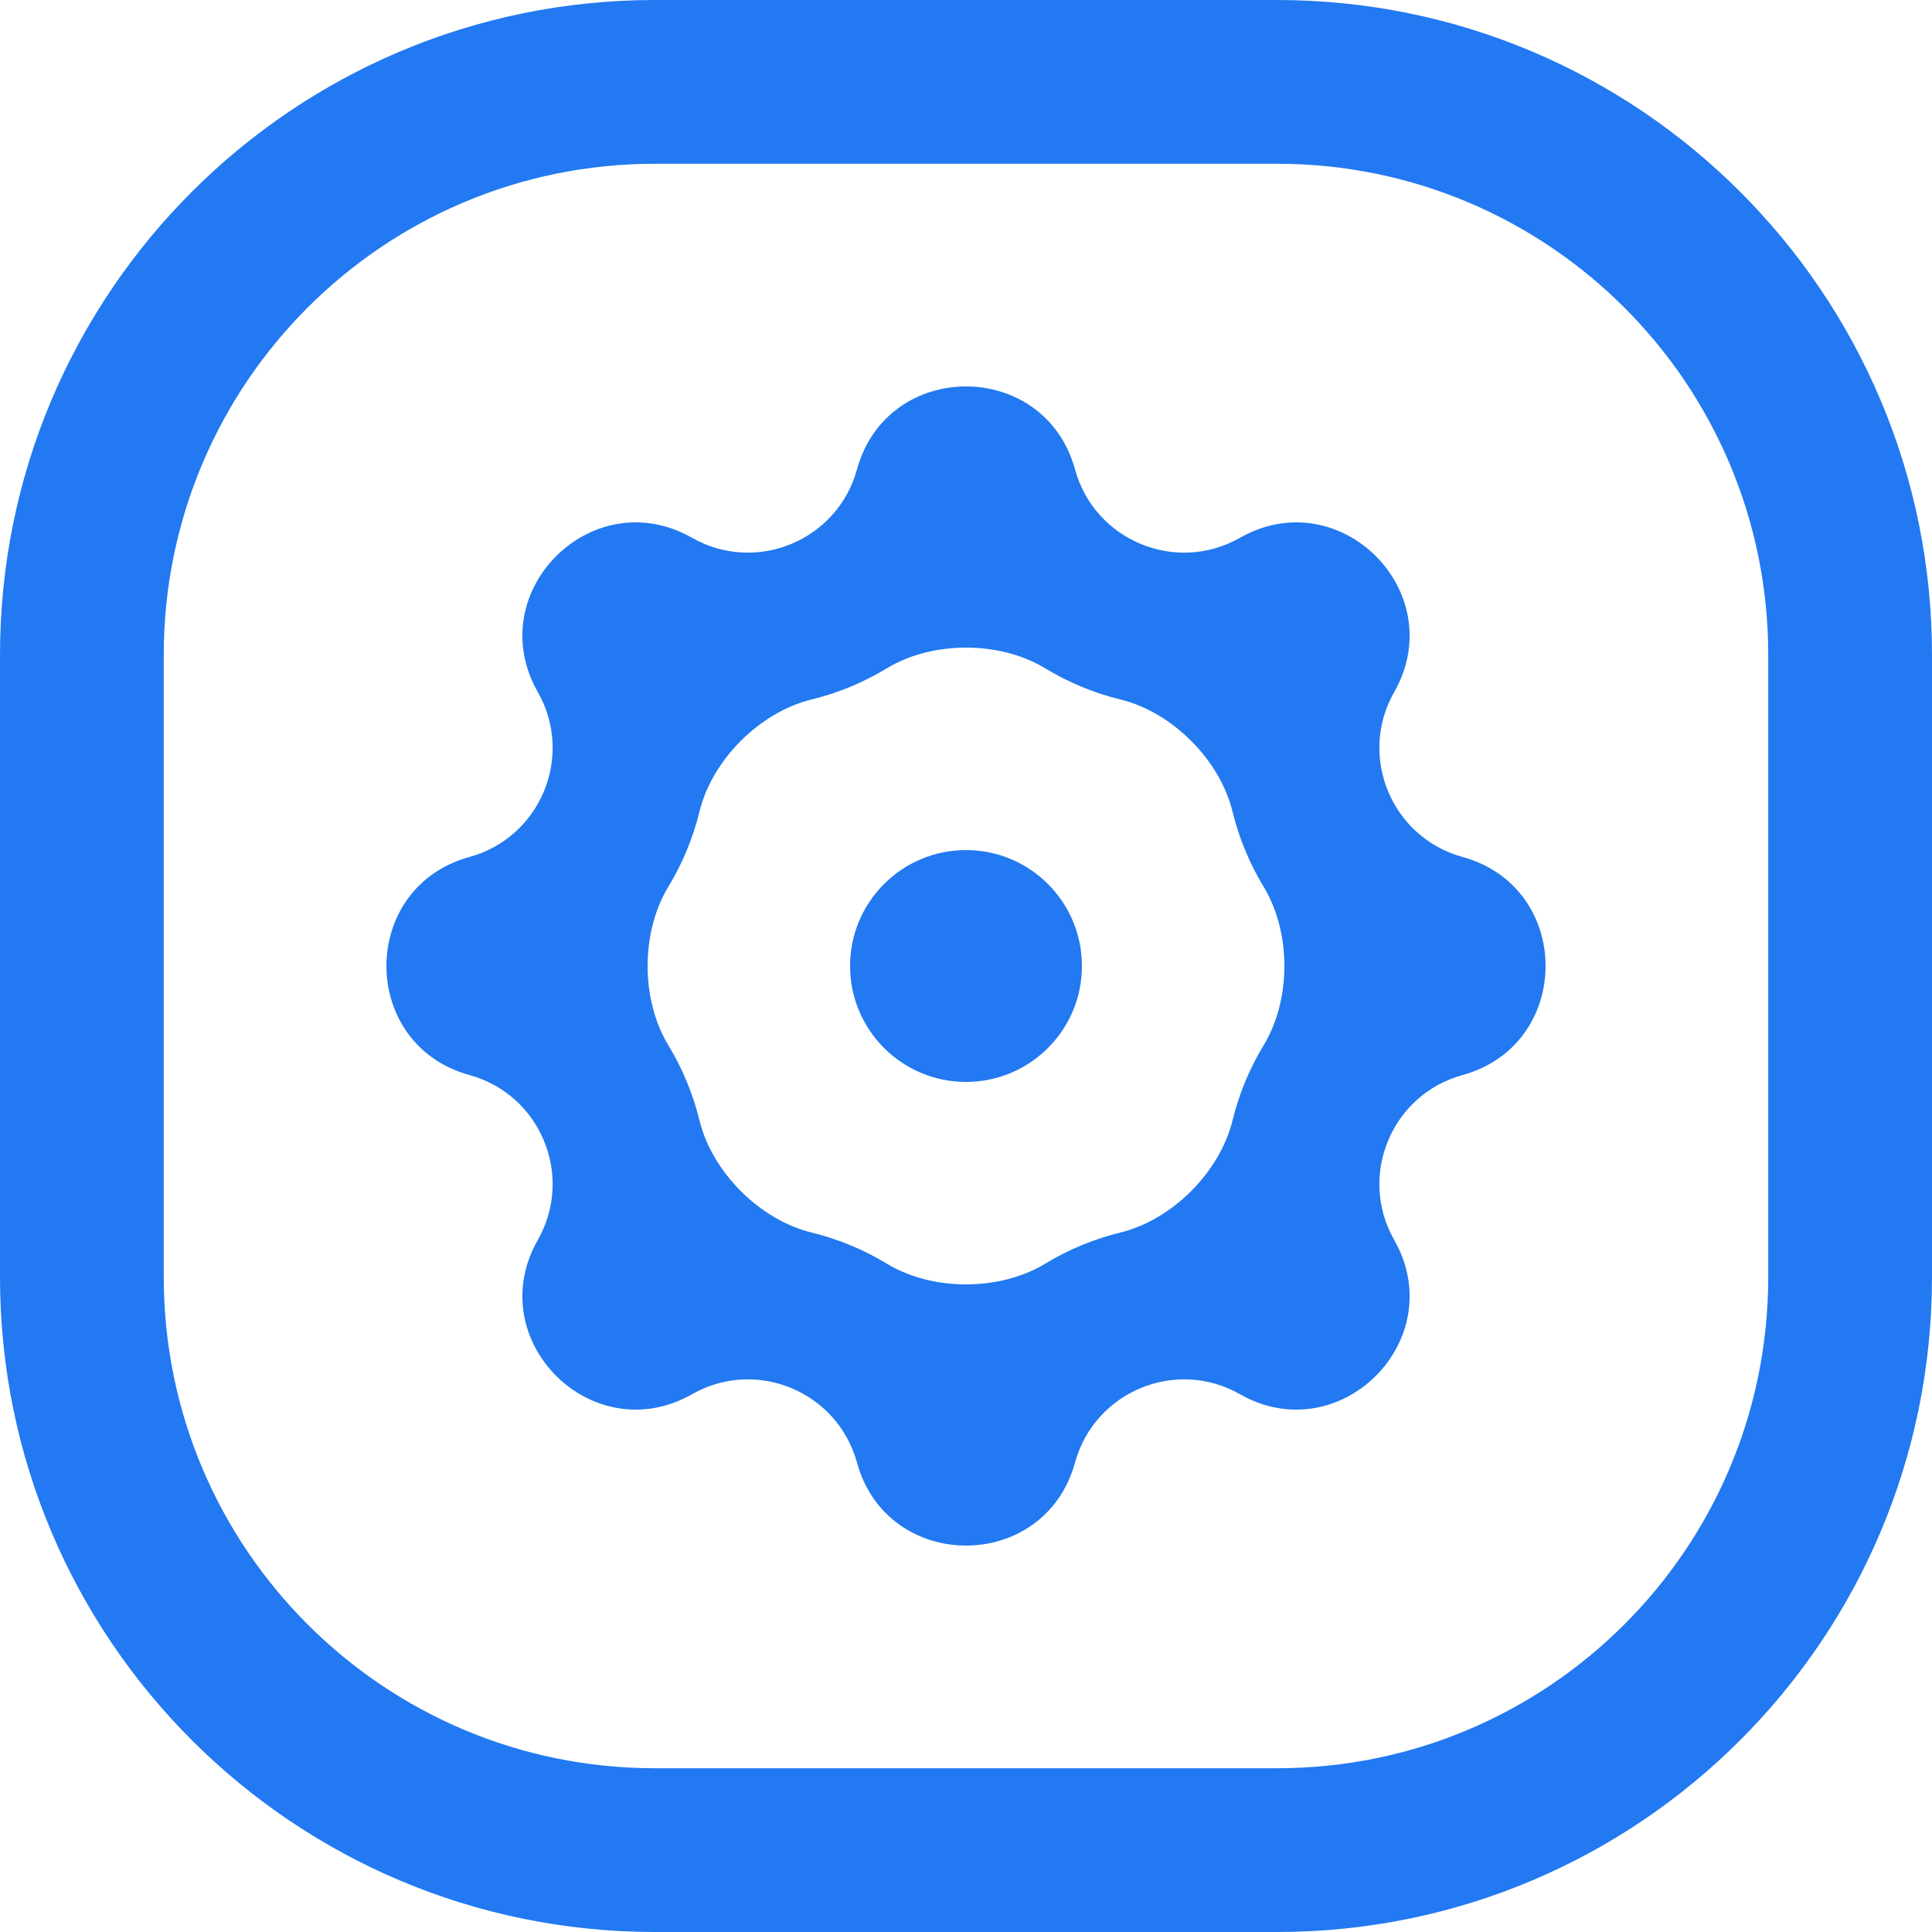
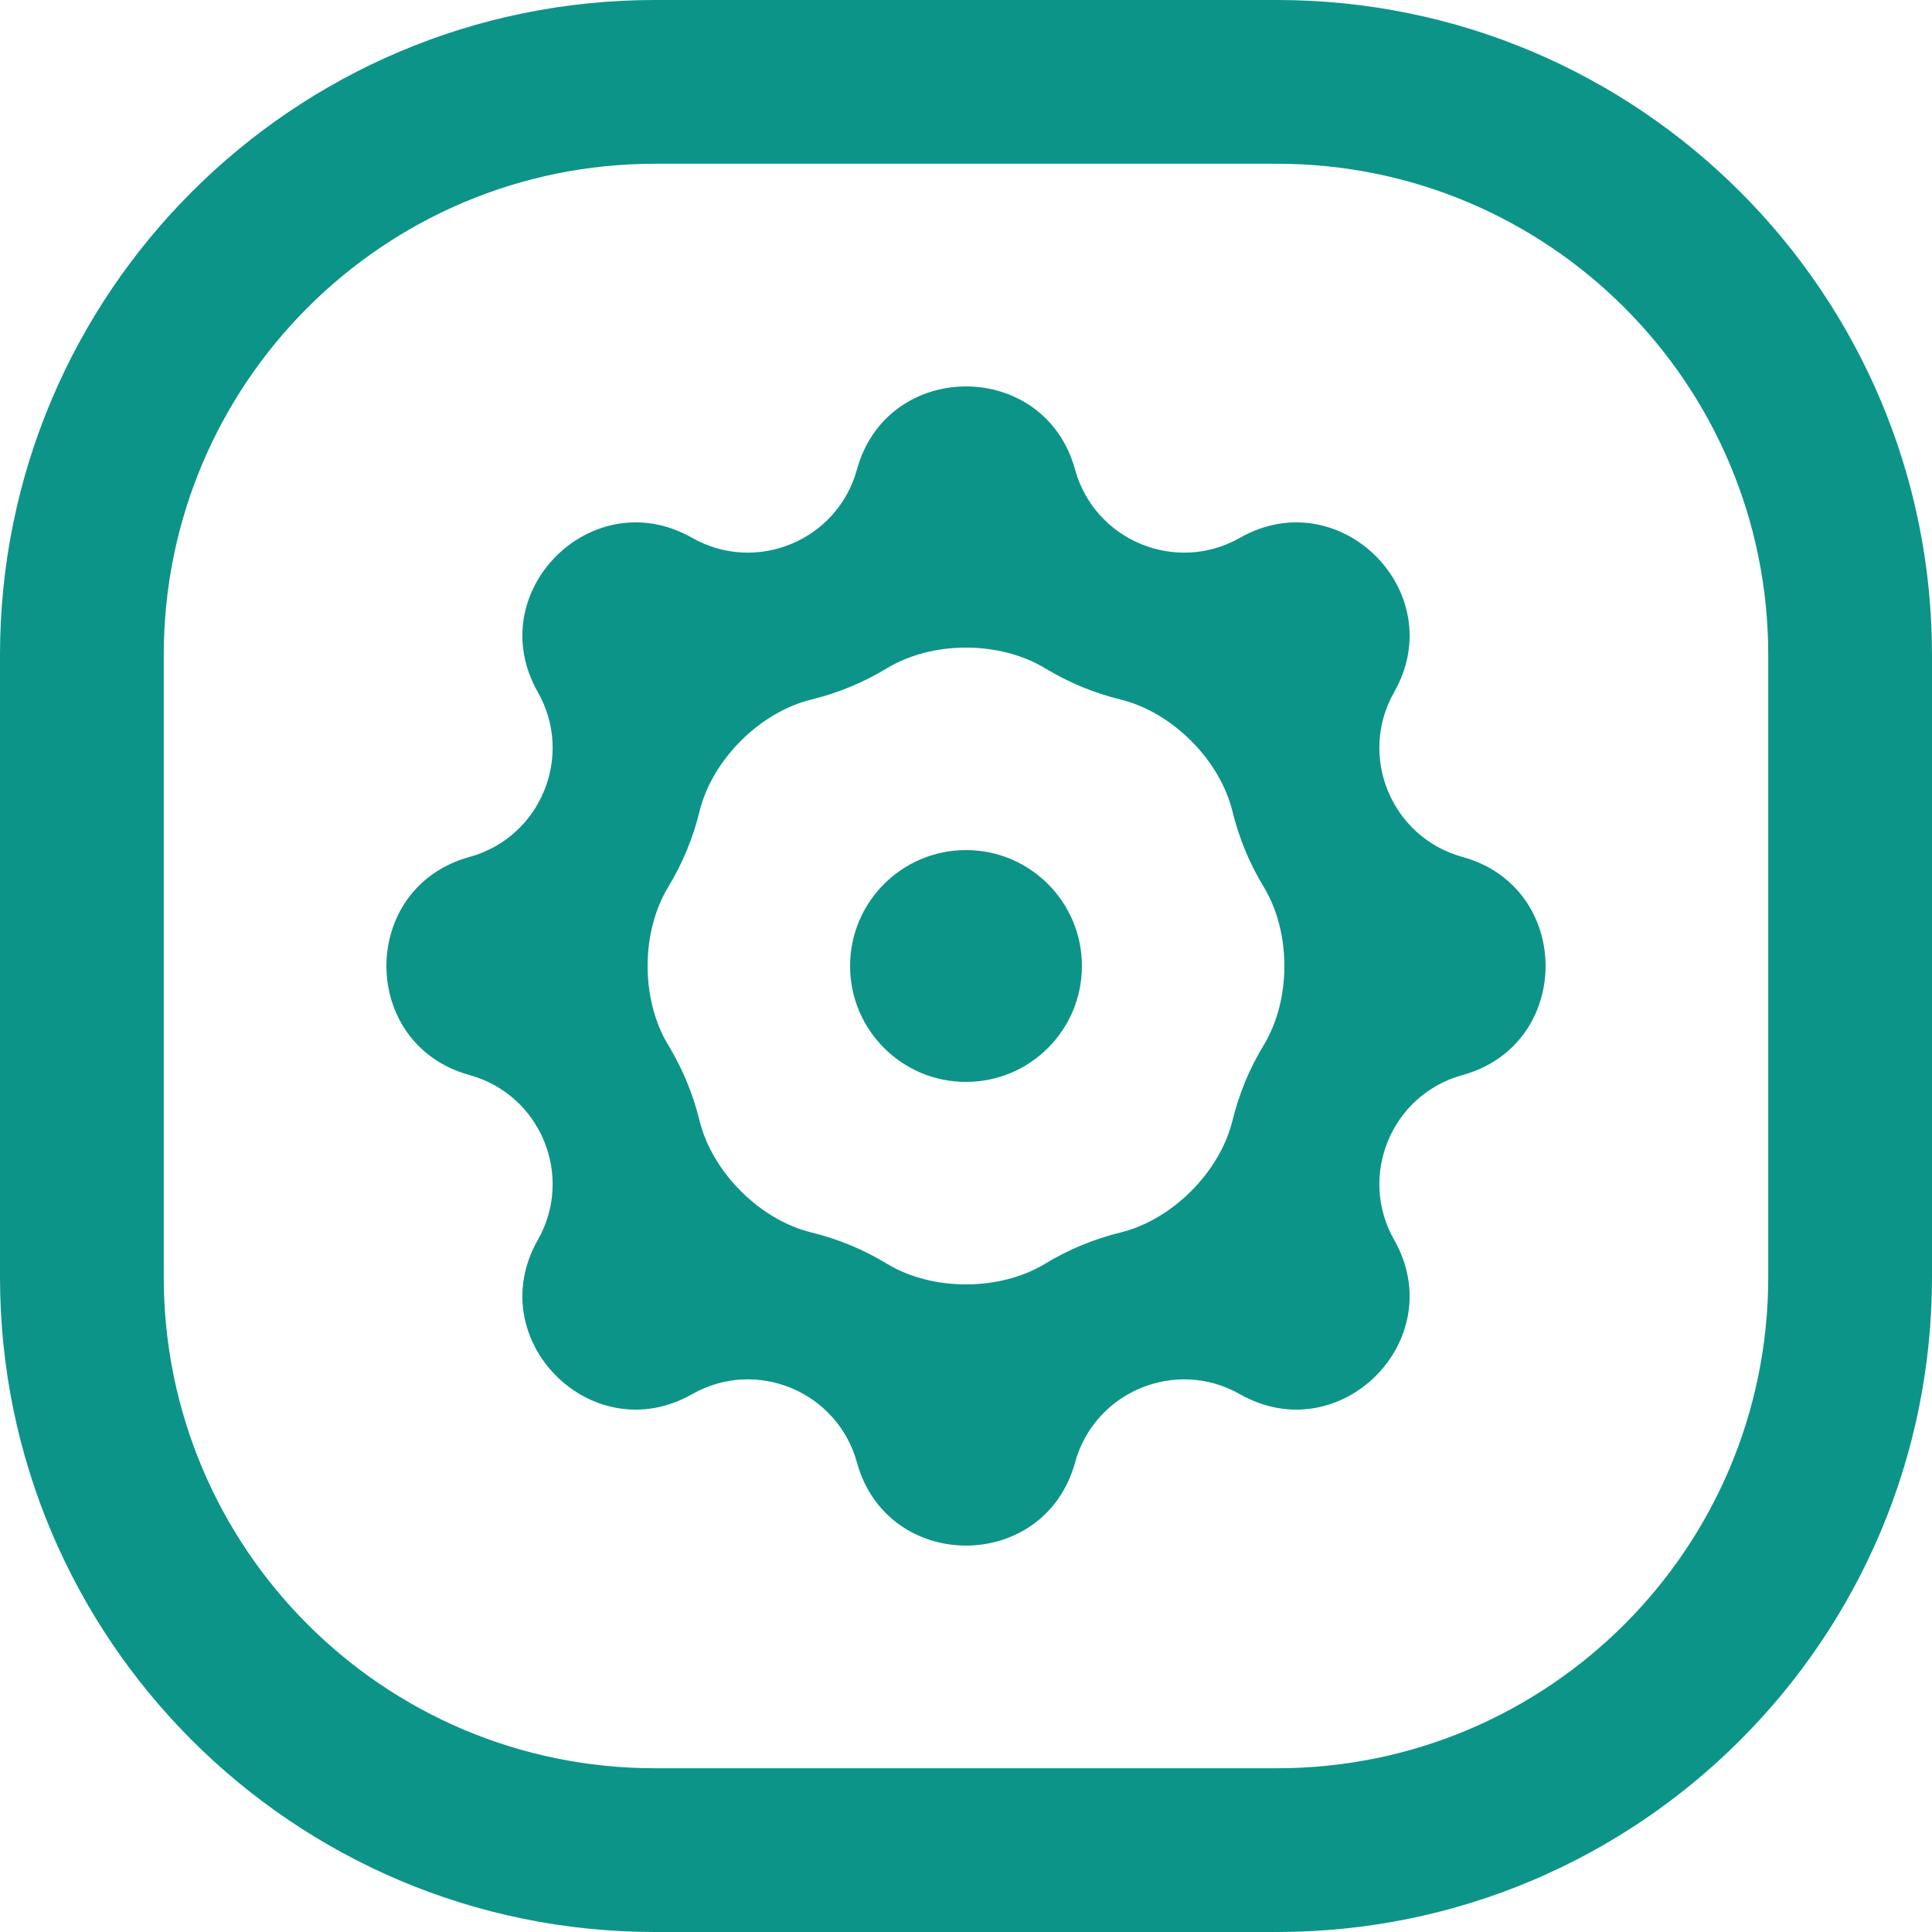
<svg xmlns="http://www.w3.org/2000/svg" width="25" height="25" viewBox="0 0 25 25" fill="none">
-   <path fill-rule="evenodd" clip-rule="evenodd" d="M16.525 2.119H8.475C4.964 2.119 2.119 4.964 2.119 8.475V16.525C2.119 20.036 4.964 22.881 8.475 22.881H16.525C20.036 22.881 22.881 20.036 22.881 16.525V8.475C22.881 4.964 20.036 2.119 16.525 2.119ZM8.475 0C3.794 0 0 3.794 0 8.475V16.525C0 21.206 3.794 25 8.475 25H16.525C21.206 25 25 21.206 25 16.525V8.475C25 3.794 21.206 0 16.525 0H8.475Z" fill="#2279F1" />
-   <path fill-rule="evenodd" clip-rule="evenodd" d="M10.499 9.052C9.831 9.216 9.216 9.831 9.052 10.499C8.968 10.844 8.831 11.174 8.647 11.477C8.291 12.065 8.291 12.935 8.647 13.523C8.831 13.826 8.968 14.156 9.052 14.501C9.216 15.168 9.831 15.784 10.499 15.948C10.844 16.032 11.174 16.169 11.477 16.353C12.065 16.709 12.935 16.709 13.523 16.353C13.826 16.169 14.156 16.032 14.501 15.948C15.168 15.784 15.784 15.168 15.948 14.501C16.032 14.156 16.169 13.826 16.353 13.523C16.709 12.935 16.709 12.065 16.353 11.477C16.169 11.174 16.032 10.844 15.948 10.499C15.784 9.831 15.168 9.216 14.501 9.052C14.156 8.968 13.826 8.831 13.523 8.647C12.935 8.291 12.065 8.291 11.477 8.647C11.174 8.831 10.844 8.968 10.499 9.052ZM13.911 6.075C13.517 4.642 11.483 4.642 11.089 6.075C10.836 6.995 9.784 7.431 8.955 6.959C7.662 6.224 6.224 7.662 6.959 8.955C7.431 9.784 6.995 10.836 6.075 11.089C4.642 11.483 4.642 13.517 6.075 13.911C6.995 14.164 7.431 15.216 6.959 16.045C6.224 17.338 7.662 18.776 8.955 18.041C9.784 17.569 10.836 18.005 11.089 18.925C11.483 20.358 13.517 20.358 13.911 18.925C14.164 18.005 15.216 17.569 16.045 18.041C17.338 18.776 18.776 17.338 18.041 16.045C17.569 15.216 18.005 14.164 18.925 13.911C20.358 13.517 20.358 11.483 18.925 11.089C18.005 10.836 17.569 9.784 18.041 8.955C18.776 7.662 17.338 6.224 16.045 6.959C15.216 7.431 14.164 6.995 13.911 6.075Z" fill="#2279F1" />
-   <circle cx="12.5" cy="12.5" r="1.5" fill="#2279F1" />
+   <path fill-rule="evenodd" clip-rule="evenodd" d="M16.525 2.119H8.475C4.964 2.119 2.119 4.964 2.119 8.475V16.525C2.119 20.036 4.964 22.881 8.475 22.881H16.525C20.036 22.881 22.881 20.036 22.881 16.525V8.475C22.881 4.964 20.036 2.119 16.525 2.119ZM8.475 0C3.794 0 0 3.794 0 8.475V16.525C0 21.206 3.794 25 8.475 25H16.525C21.206 25 25 21.206 25 16.525V8.475C25 3.794 21.206 0 16.525 0H8.475Z" fill="#0D9488" />
+   <path fill-rule="evenodd" clip-rule="evenodd" d="M10.499 9.052C9.831 9.216 9.216 9.831 9.052 10.499C8.968 10.844 8.831 11.174 8.647 11.477C8.291 12.065 8.291 12.935 8.647 13.523C8.831 13.826 8.968 14.156 9.052 14.501C9.216 15.168 9.831 15.784 10.499 15.948C10.844 16.032 11.174 16.169 11.477 16.353C12.065 16.709 12.935 16.709 13.523 16.353C13.826 16.169 14.156 16.032 14.501 15.948C15.168 15.784 15.784 15.168 15.948 14.501C16.032 14.156 16.169 13.826 16.353 13.523C16.709 12.935 16.709 12.065 16.353 11.477C16.169 11.174 16.032 10.844 15.948 10.499C15.784 9.831 15.168 9.216 14.501 9.052C14.156 8.968 13.826 8.831 13.523 8.647C12.935 8.291 12.065 8.291 11.477 8.647C11.174 8.831 10.844 8.968 10.499 9.052ZM13.911 6.075C13.517 4.642 11.483 4.642 11.089 6.075C10.836 6.995 9.784 7.431 8.955 6.959C7.662 6.224 6.224 7.662 6.959 8.955C7.431 9.784 6.995 10.836 6.075 11.089C4.642 11.483 4.642 13.517 6.075 13.911C6.995 14.164 7.431 15.216 6.959 16.045C6.224 17.338 7.662 18.776 8.955 18.041C9.784 17.569 10.836 18.005 11.089 18.925C11.483 20.358 13.517 20.358 13.911 18.925C14.164 18.005 15.216 17.569 16.045 18.041C17.338 18.776 18.776 17.338 18.041 16.045C17.569 15.216 18.005 14.164 18.925 13.911C20.358 13.517 20.358 11.483 18.925 11.089C18.005 10.836 17.569 9.784 18.041 8.955C18.776 7.662 17.338 6.224 16.045 6.959C15.216 7.431 14.164 6.995 13.911 6.075Z" fill="#0D9488" />
+   <circle cx="12.5" cy="12.5" r="1.5" fill="#0D9488" />
</svg>
